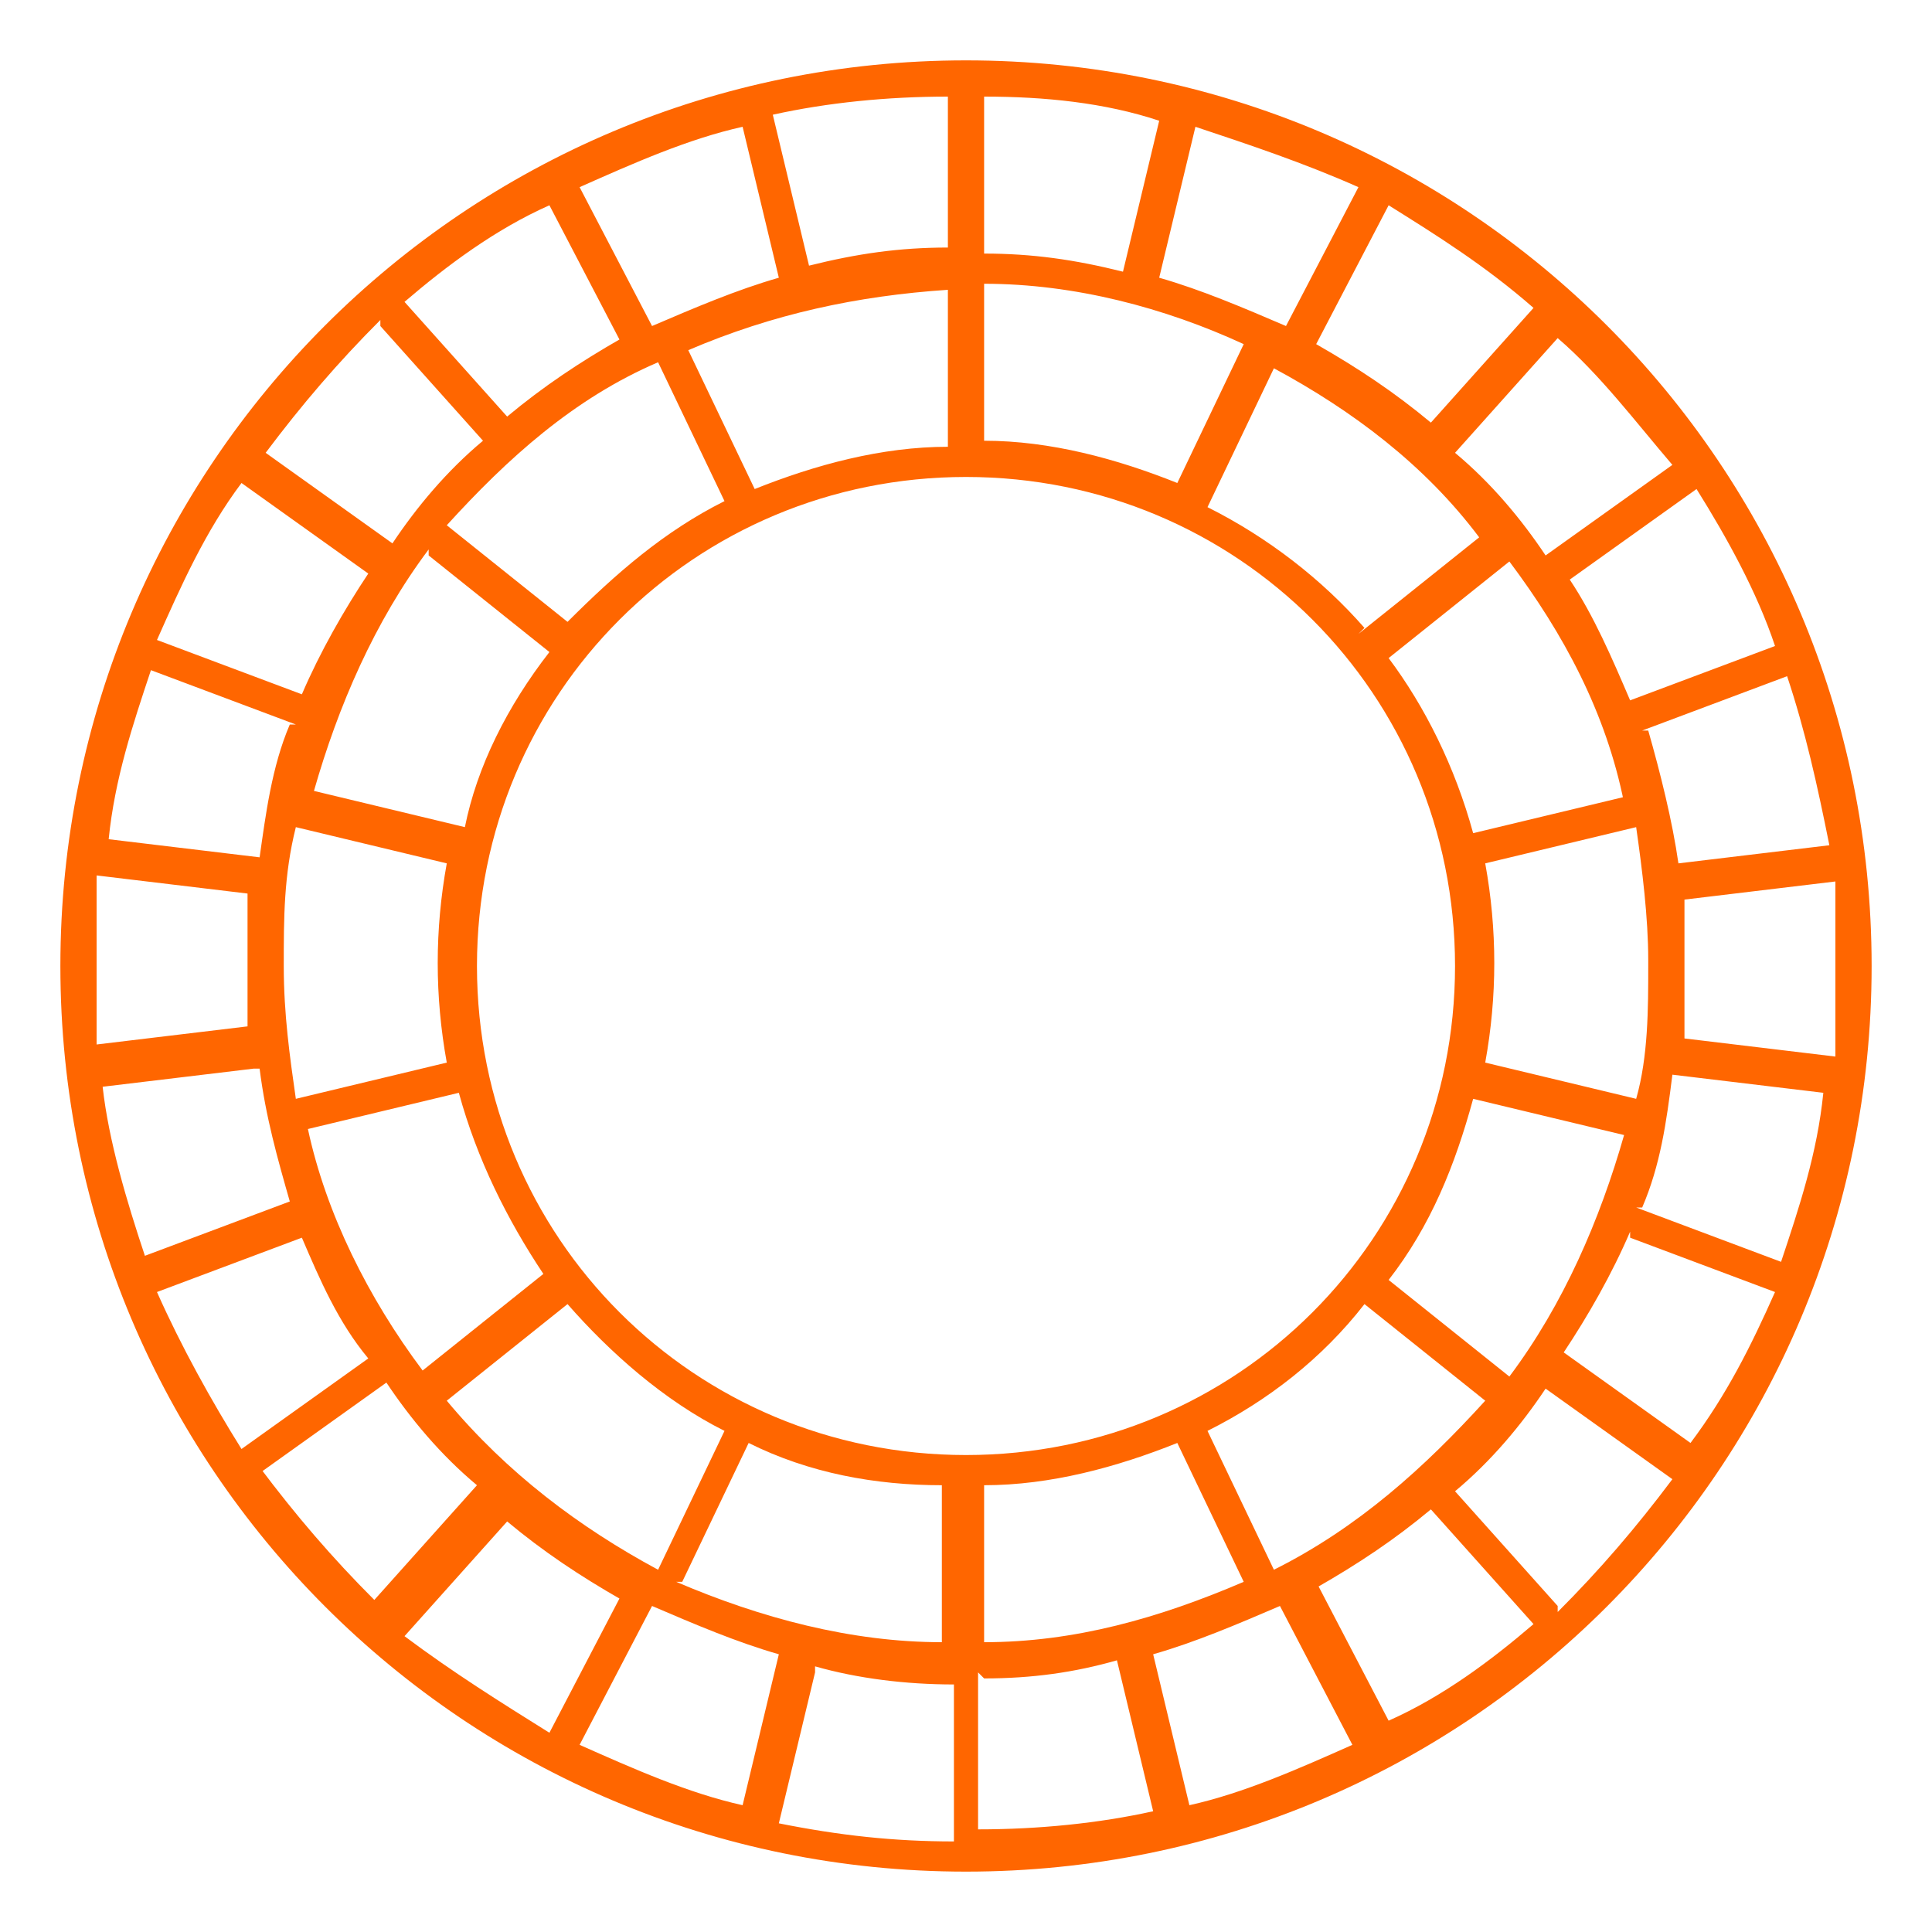
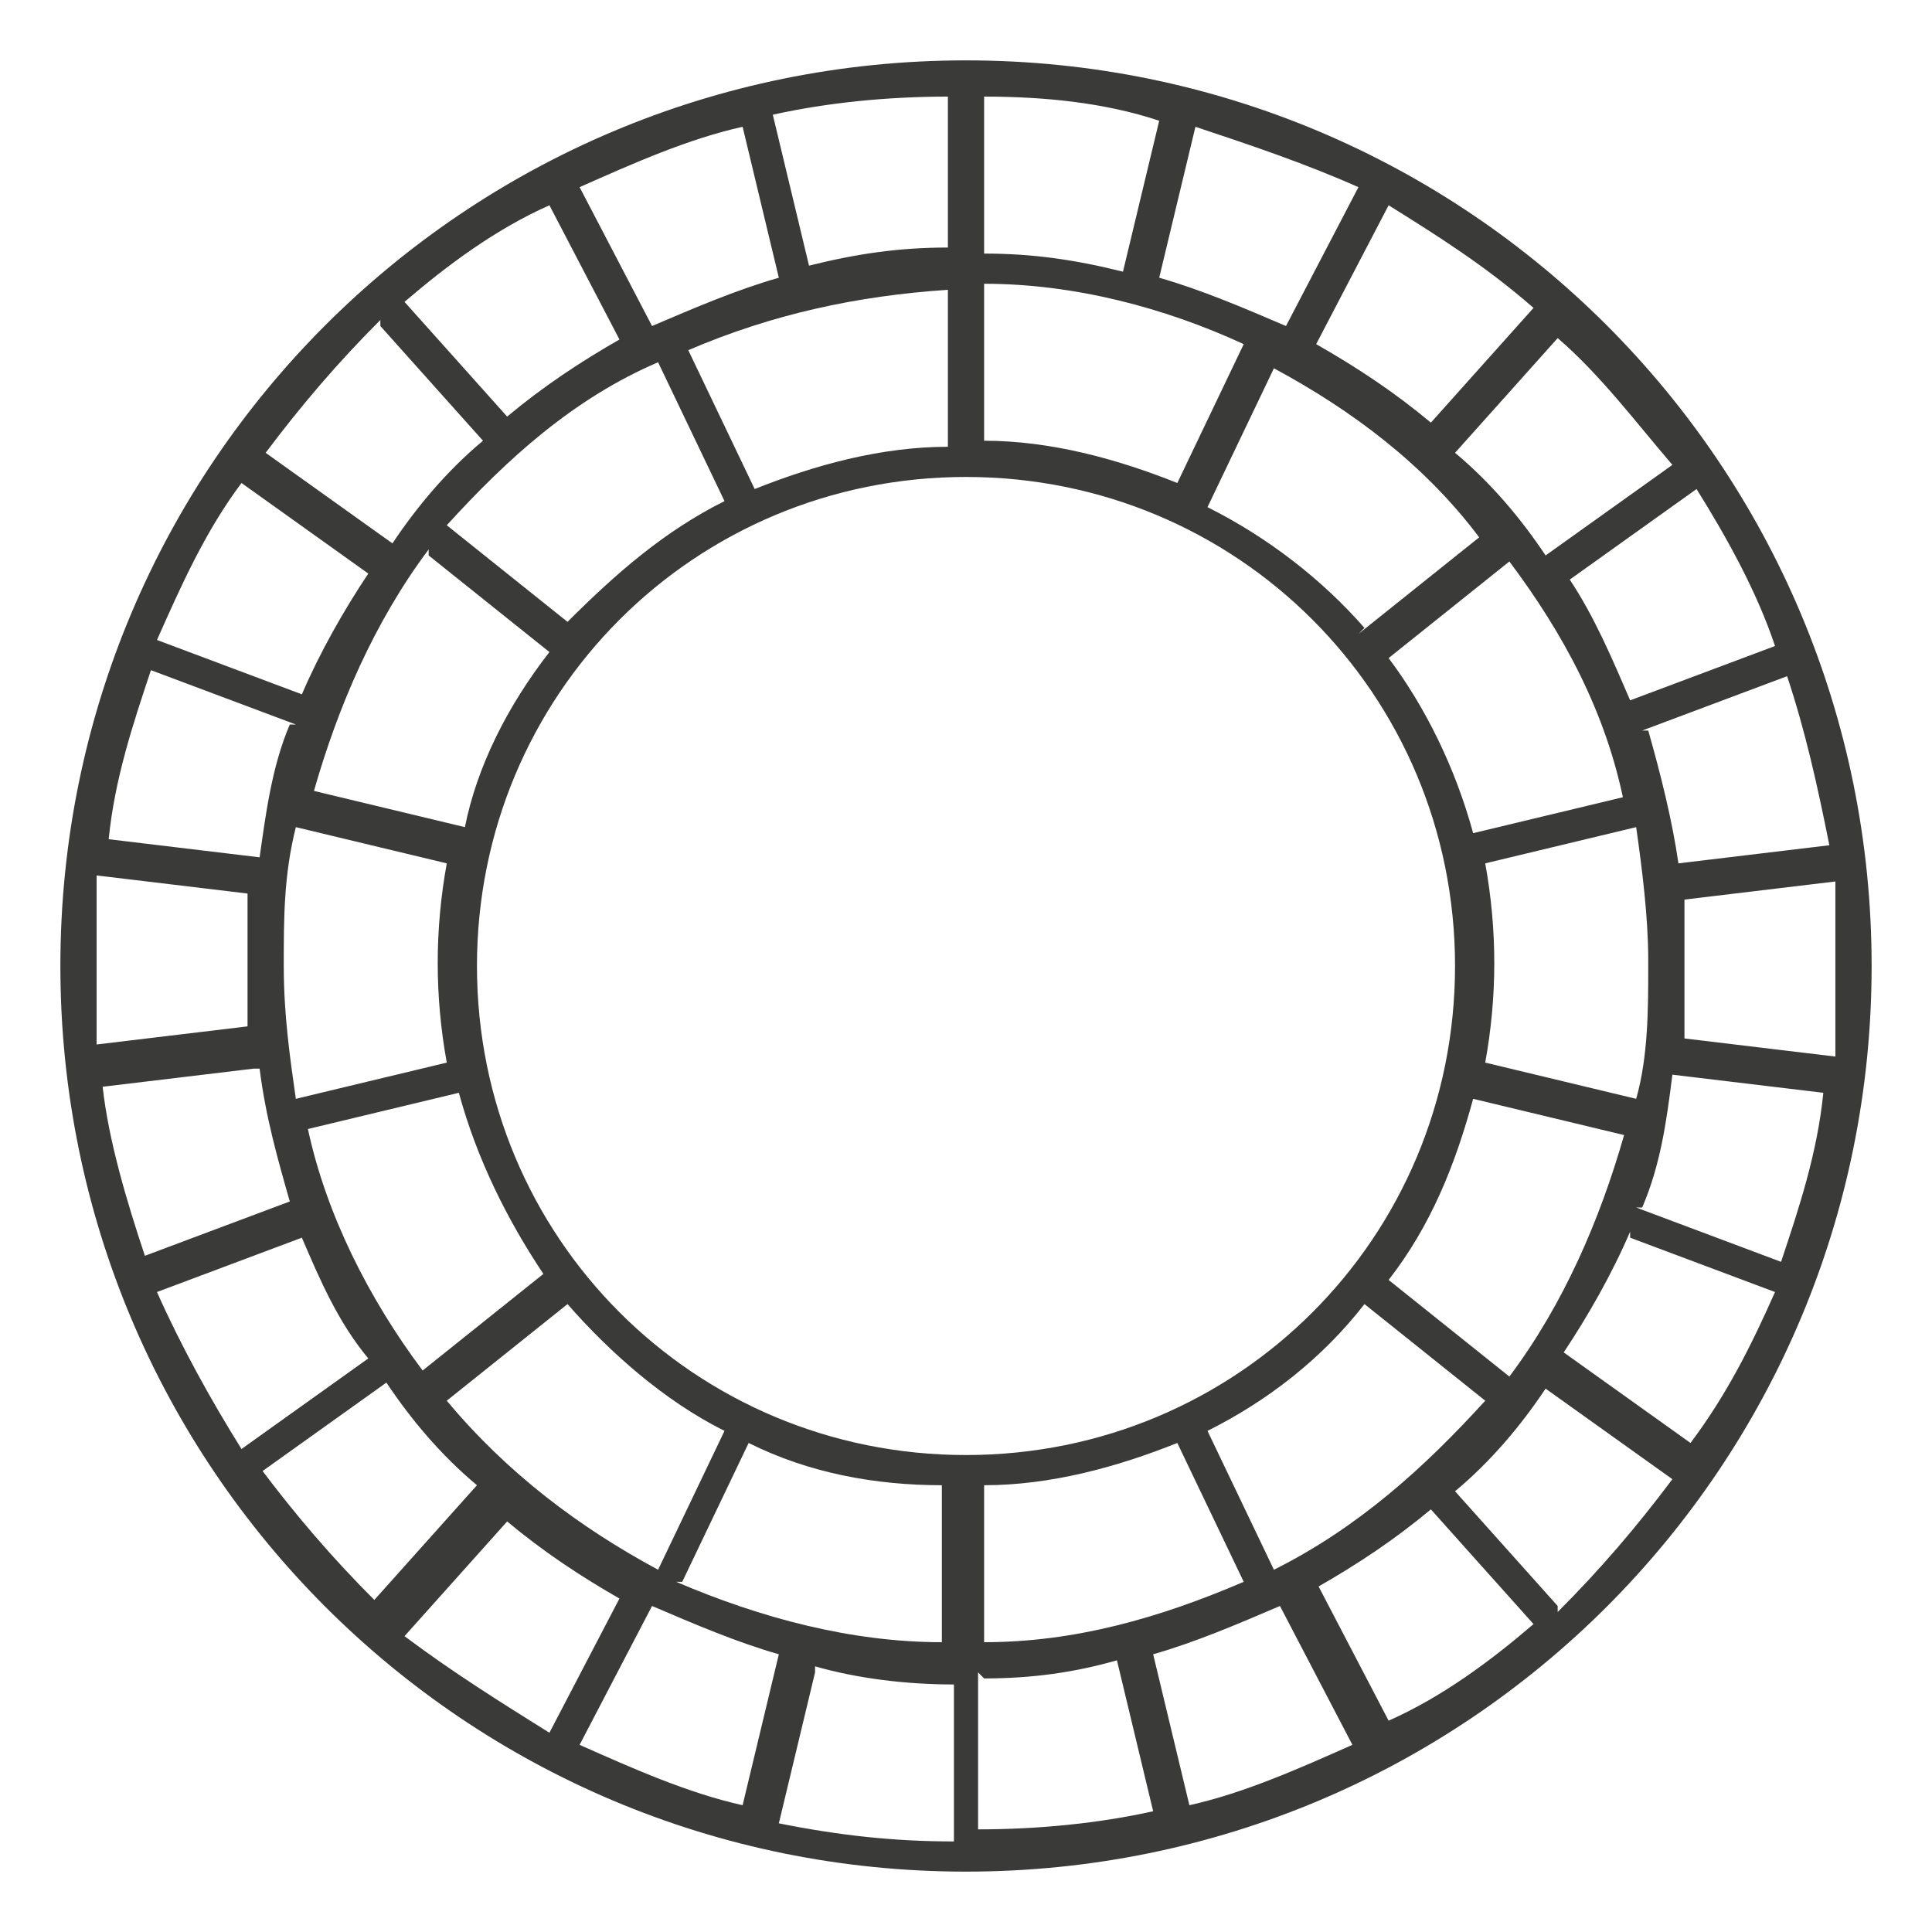
<svg xmlns="http://www.w3.org/2000/svg" id="Layer_1" data-name="Layer 1" width="11.29mm" height="11.29mm" viewBox="0 0 32 32">
-   <path d="M16,1C7.7,1,1,7.7,1,16s6.7,15,15,15,15-6.7,15-15S24.3,1,16,1ZM30.4,16v1.5l-2.5-.3v-2.3l2.5-.3v1.4ZM1.6,16v-1.5l2.5.3v2.2l-2.5.3v-1.4.1ZM27.2,12.1l2.4-.9c.3.9.5,1.8.7,2.8l-2.5.3c-.1-.7-.3-1.5-.5-2.2h-.1ZM27.3,16c0,.7,0,1.5-.2,2.2l-2.5-.6c.2-1.1.2-2.2,0-3.3l2.5-.6c.1.7.2,1.5.2,2.2v.1ZM16,24.1c-4.5,0-8.1-3.6-8.1-8.1s3.6-8.1,8.1-8.1,8.1,3.6,8.1,8.1-3.6,8.1-8.1,8.1ZM16.3,27.2v-2.6c1.1,0,2.2-.3,3.2-.7l1.1,2.3c-1.4.6-2.8,1-4.3,1h0ZM11.3,26.2l1.1-2.3c1,.5,2.1.7,3.2.7v2.6c-1.5,0-3-.4-4.4-1h.1ZM4.7,16c0-.8,0-1.5.2-2.3l2.5.6c-.2,1.1-.2,2.2,0,3.3l-2.5.6c-.1-.7-.2-1.4-.2-2.2ZM15.7,4.8v2.6c-1.1,0-2.2.3-3.2.7l-1.1-2.3c1.4-.6,2.8-.9,4.3-1ZM20.6,5.7l-1.1,2.3c-1-.4-2.1-.7-3.2-.7v-2.6c1.5,0,3,.4,4.3,1ZM27,11.6c-.3-.7-.6-1.4-1-2l2.1-1.5c.5.8,1,1.7,1.3,2.6l-2.4.9ZM26.9,13.2l-2.5.6c-.3-1.1-.8-2.1-1.4-2.9l2-1.6c.9,1.2,1.6,2.5,1.9,4h0v-.1ZM22.6,10.4c-.7-.8-1.6-1.5-2.6-2l1.1-2.3c1.3.7,2.5,1.6,3.4,2.8l-2,1.6.1-.1ZM21.8,5.7l1.2-2.3c.8.5,1.6,1,2.4,1.7l-1.7,1.9c-.6-.5-1.2-.9-1.9-1.3ZM21.3,5.4c-.7-.3-1.4-.6-2.1-.8l.6-2.5c.9.3,1.8.6,2.7,1,0,0-1.2,2.3-1.2,2.3ZM18.6,4.5c-.8-.2-1.5-.3-2.3-.3V1.6c1,0,2,.1,2.9.4l-.6,2.5ZM15.7,4.1c-.8,0-1.5.1-2.3.3l-.6-2.5c.9-.2,1.9-.3,2.9-.3,0,0,0,2.5,0,2.5ZM12.9,4.6c-.7.2-1.4.5-2.1.8l-1.2-2.3c.9-.4,1.8-.8,2.7-1,0,0,.6,2.5.6,2.5ZM10.3,5.6c-.7.4-1.3.8-1.9,1.3l-1.7-1.9c.7-.6,1.5-1.2,2.4-1.6l1.2,2.3v-.1ZM10.9,6l1.1,2.3c-1,.5-1.8,1.2-2.6,2l-2-1.6c1-1.1,2.1-2.1,3.5-2.7h0ZM7.1,9.2l2,1.6c-.7.9-1.2,1.9-1.4,2.9l-2.5-.6c.4-1.4,1-2.8,1.9-4v.1ZM5,11.5l-2.4-.9c.4-.9.8-1.8,1.4-2.6l2.1,1.5c-.4.6-.8,1.3-1.1,2ZM4.8,12c-.3.7-.4,1.5-.5,2.2l-2.5-.3c.1-1,.4-1.9.7-2.8l2.4.9h-.1ZM4.3,17.7c.1.8.3,1.5.5,2.2l-2.4.9c-.3-.9-.6-1.9-.7-2.8l2.5-.3h.1ZM5,20.5c.3.7.6,1.4,1.1,2l-2.1,1.5c-.5-.8-1-1.7-1.4-2.6l2.4-.9ZM5.1,18.7l2.5-.6c.3,1.1.8,2.1,1.4,3l-2,1.6c-.9-1.2-1.6-2.6-1.9-4h0ZM9.4,21.6c.7.8,1.6,1.6,2.6,2.1l-1.1,2.3c-1.3-.7-2.5-1.6-3.5-2.8l2-1.6ZM10.3,26.4l-1.2,2.3c-.8-.5-1.6-1-2.4-1.6l1.7-1.9c.6.5,1.2.9,1.9,1.3h0v-.1ZM10.8,26.6c.7.3,1.4.6,2.1.8l-.6,2.5c-.9-.2-1.8-.6-2.7-1,0,0,1.2-2.3,1.2-2.3ZM13.5,27.6c.7.2,1.5.3,2.3.3v2.6c-1,0-1.9-.1-2.9-.3l.6-2.5v-.1ZM16.3,27.8c.8,0,1.5-.1,2.2-.3l.6,2.5c-.9.2-1.9.3-2.9.3v-2.6l.1.1ZM19.1,27.4c.7-.2,1.4-.5,2.1-.8l1.2,2.3c-.9.4-1.8.8-2.7,1l-.6-2.5ZM21.8,26.3c.7-.4,1.3-.8,1.9-1.3l1.7,1.9c-.7.6-1.5,1.2-2.4,1.6l-1.2-2.3v.1ZM21.1,26l-1.1-2.3c1-.5,1.9-1.2,2.6-2.1l2,1.6c-1,1.1-2.1,2.1-3.5,2.8h0ZM25,22.8l-2-1.6c.7-.9,1.1-1.9,1.4-3l2.5.6c-.4,1.4-1,2.8-1.9,4ZM27,20.5l2.4.9c-.4.9-.8,1.7-1.4,2.5l-2.1-1.5c.4-.6.8-1.3,1.1-2v.1ZM27.2,20c.3-.7.4-1.4.5-2.2l2.5.3c-.1,1-.4,1.9-.7,2.8l-2.4-.9h.1ZM27.7,7.7l-2.1,1.5c-.4-.6-.9-1.2-1.5-1.7l1.7-1.9c.7.6,1.3,1.4,1.9,2.1h0ZM6.3,5.4l1.7,1.9c-.6.5-1.1,1.1-1.5,1.7l-2.1-1.5c.6-.8,1.2-1.5,1.9-2.2v.1ZM4.3,24.4l2.1-1.5c.4.6.9,1.2,1.5,1.7l-1.7,1.9c-.7-.7-1.3-1.4-1.9-2.2v.1ZM25.8,26.6l-1.7-1.9c.6-.5,1.1-1.1,1.5-1.7l2.1,1.5c-.6.8-1.2,1.5-1.9,2.2h0v-.1Z" fill="#f60" />
+   <path d="M16,1C7.7,1,1,7.7,1,16s6.7,15,15,15,15-6.7,15-15S24.3,1,16,1ZM30.4,16v1.5l-2.5-.3v-2.3l2.5-.3v1.4ZM1.6,16v-1.5l2.5.3v2.2l-2.5.3v-1.4.1ZM27.2,12.1l2.4-.9c.3.9.5,1.8.7,2.8l-2.5.3c-.1-.7-.3-1.5-.5-2.2h-.1ZM27.3,16c0,.7,0,1.5-.2,2.2l-2.5-.6c.2-1.1.2-2.2,0-3.3l2.5-.6c.1.7.2,1.5.2,2.2v.1ZM16,24.1c-4.5,0-8.1-3.6-8.1-8.1s3.6-8.1,8.1-8.1,8.1,3.6,8.1,8.1-3.6,8.1-8.1,8.1ZM16.3,27.2v-2.6c1.1,0,2.2-.3,3.2-.7l1.1,2.3c-1.4.6-2.8,1-4.3,1h0ZM11.3,26.2l1.1-2.3c1,.5,2.1.7,3.2.7v2.6c-1.5,0-3-.4-4.4-1h.1ZM4.7,16c0-.8,0-1.5.2-2.3l2.5.6c-.2,1.1-.2,2.2,0,3.3l-2.5.6c-.1-.7-.2-1.4-.2-2.2ZM15.7,4.8v2.6c-1.1,0-2.2.3-3.2.7l-1.1-2.3c1.4-.6,2.8-.9,4.3-1ZM20.6,5.7l-1.1,2.3c-1-.4-2.1-.7-3.2-.7v-2.6c1.5,0,3,.4,4.3,1ZM27,11.6c-.3-.7-.6-1.4-1-2l2.1-1.5c.5.8,1,1.7,1.3,2.6l-2.4.9ZM26.9,13.2l-2.5.6c-.3-1.1-.8-2.1-1.4-2.9l2-1.6c.9,1.2,1.6,2.5,1.9,4h0v-.1ZM22.6,10.4c-.7-.8-1.6-1.5-2.6-2l1.1-2.3c1.3.7,2.5,1.6,3.4,2.8l-2,1.6.1-.1ZM21.8,5.7l1.2-2.3c.8.5,1.6,1,2.4,1.7l-1.7,1.9c-.6-.5-1.2-.9-1.9-1.3ZM21.3,5.4c-.7-.3-1.4-.6-2.1-.8l.6-2.5c.9.3,1.8.6,2.7,1,0,0-1.2,2.3-1.2,2.3ZM18.6,4.5c-.8-.2-1.5-.3-2.3-.3V1.6c1,0,2,.1,2.9.4l-.6,2.5ZM15.7,4.1c-.8,0-1.5.1-2.3.3l-.6-2.5c.9-.2,1.9-.3,2.9-.3,0,0,0,2.5,0,2.5ZM12.9,4.6c-.7.2-1.4.5-2.1.8l-1.2-2.3c.9-.4,1.8-.8,2.7-1,0,0,.6,2.5.6,2.5ZM10.3,5.6c-.7.4-1.3.8-1.9,1.3l-1.7-1.9c.7-.6,1.5-1.2,2.4-1.6l1.2,2.3v-.1ZM10.9,6l1.1,2.3c-1,.5-1.8,1.2-2.6,2l-2-1.6c1-1.1,2.1-2.1,3.5-2.7h0ZM7.1,9.2l2,1.6c-.7.9-1.2,1.9-1.4,2.9l-2.5-.6c.4-1.4,1-2.8,1.9-4v.1ZM5,11.5l-2.4-.9c.4-.9.8-1.8,1.4-2.6l2.1,1.5c-.4.6-.8,1.3-1.1,2ZM4.8,12c-.3.7-.4,1.5-.5,2.2l-2.5-.3c.1-1,.4-1.9.7-2.8l2.4.9h-.1ZM4.3,17.7c.1.8.3,1.5.5,2.2l-2.4.9c-.3-.9-.6-1.9-.7-2.8l2.5-.3h.1ZM5,20.5c.3.7.6,1.4,1.1,2l-2.1,1.5c-.5-.8-1-1.7-1.4-2.6l2.4-.9ZM5.1,18.7l2.5-.6c.3,1.1.8,2.1,1.4,3l-2,1.6c-.9-1.2-1.6-2.6-1.9-4h0ZM9.4,21.6c.7.8,1.6,1.6,2.6,2.1l-1.1,2.3c-1.3-.7-2.5-1.6-3.5-2.8l2-1.6ZM10.3,26.4l-1.2,2.3c-.8-.5-1.6-1-2.4-1.6l1.7-1.9c.6.5,1.2.9,1.9,1.3h0v-.1ZM10.8,26.6c.7.3,1.4.6,2.1.8l-.6,2.5c-.9-.2-1.8-.6-2.7-1,0,0,1.2-2.3,1.2-2.3ZM13.5,27.6c.7.2,1.5.3,2.3.3v2.6c-1,0-1.9-.1-2.9-.3l.6-2.5v-.1ZM16.3,27.8c.8,0,1.5-.1,2.2-.3l.6,2.5c-.9.2-1.9.3-2.9.3v-2.6l.1.1ZM19.1,27.4c.7-.2,1.4-.5,2.1-.8l1.2,2.3c-.9.4-1.8.8-2.7,1l-.6-2.5ZM21.8,26.3c.7-.4,1.3-.8,1.9-1.3l1.7,1.9c-.7.6-1.5,1.2-2.4,1.6l-1.2-2.3v.1ZM21.1,26l-1.1-2.3c1-.5,1.9-1.2,2.6-2.1l2,1.6c-1,1.1-2.1,2.1-3.5,2.8h0ZM25,22.8l-2-1.6c.7-.9,1.1-1.9,1.4-3l2.5.6c-.4,1.4-1,2.8-1.9,4ZM27,20.5l2.4.9c-.4.9-.8,1.7-1.4,2.5l-2.1-1.5c.4-.6.8-1.3,1.1-2v.1ZM27.2,20c.3-.7.4-1.4.5-2.2l2.5.3c-.1,1-.4,1.9-.7,2.8l-2.4-.9h.1ZM27.7,7.7l-2.1,1.5c-.4-.6-.9-1.2-1.5-1.7l1.7-1.9c.7.6,1.3,1.4,1.9,2.1h0ZM6.3,5.4l1.7,1.9c-.6.5-1.1,1.1-1.5,1.7l-2.1-1.5c.6-.8,1.2-1.5,1.9-2.2v.1ZM4.3,24.4l2.1-1.5c.4.6.9,1.2,1.5,1.7l-1.7,1.9c-.7-.7-1.3-1.4-1.9-2.2v.1ZM25.8,26.6l-1.7-1.9c.6-.5,1.1-1.1,1.5-1.7l2.1,1.5c-.6.8-1.2,1.5-1.9,2.2h0v-.1Z" fill="#3A3A39" />
</svg>
